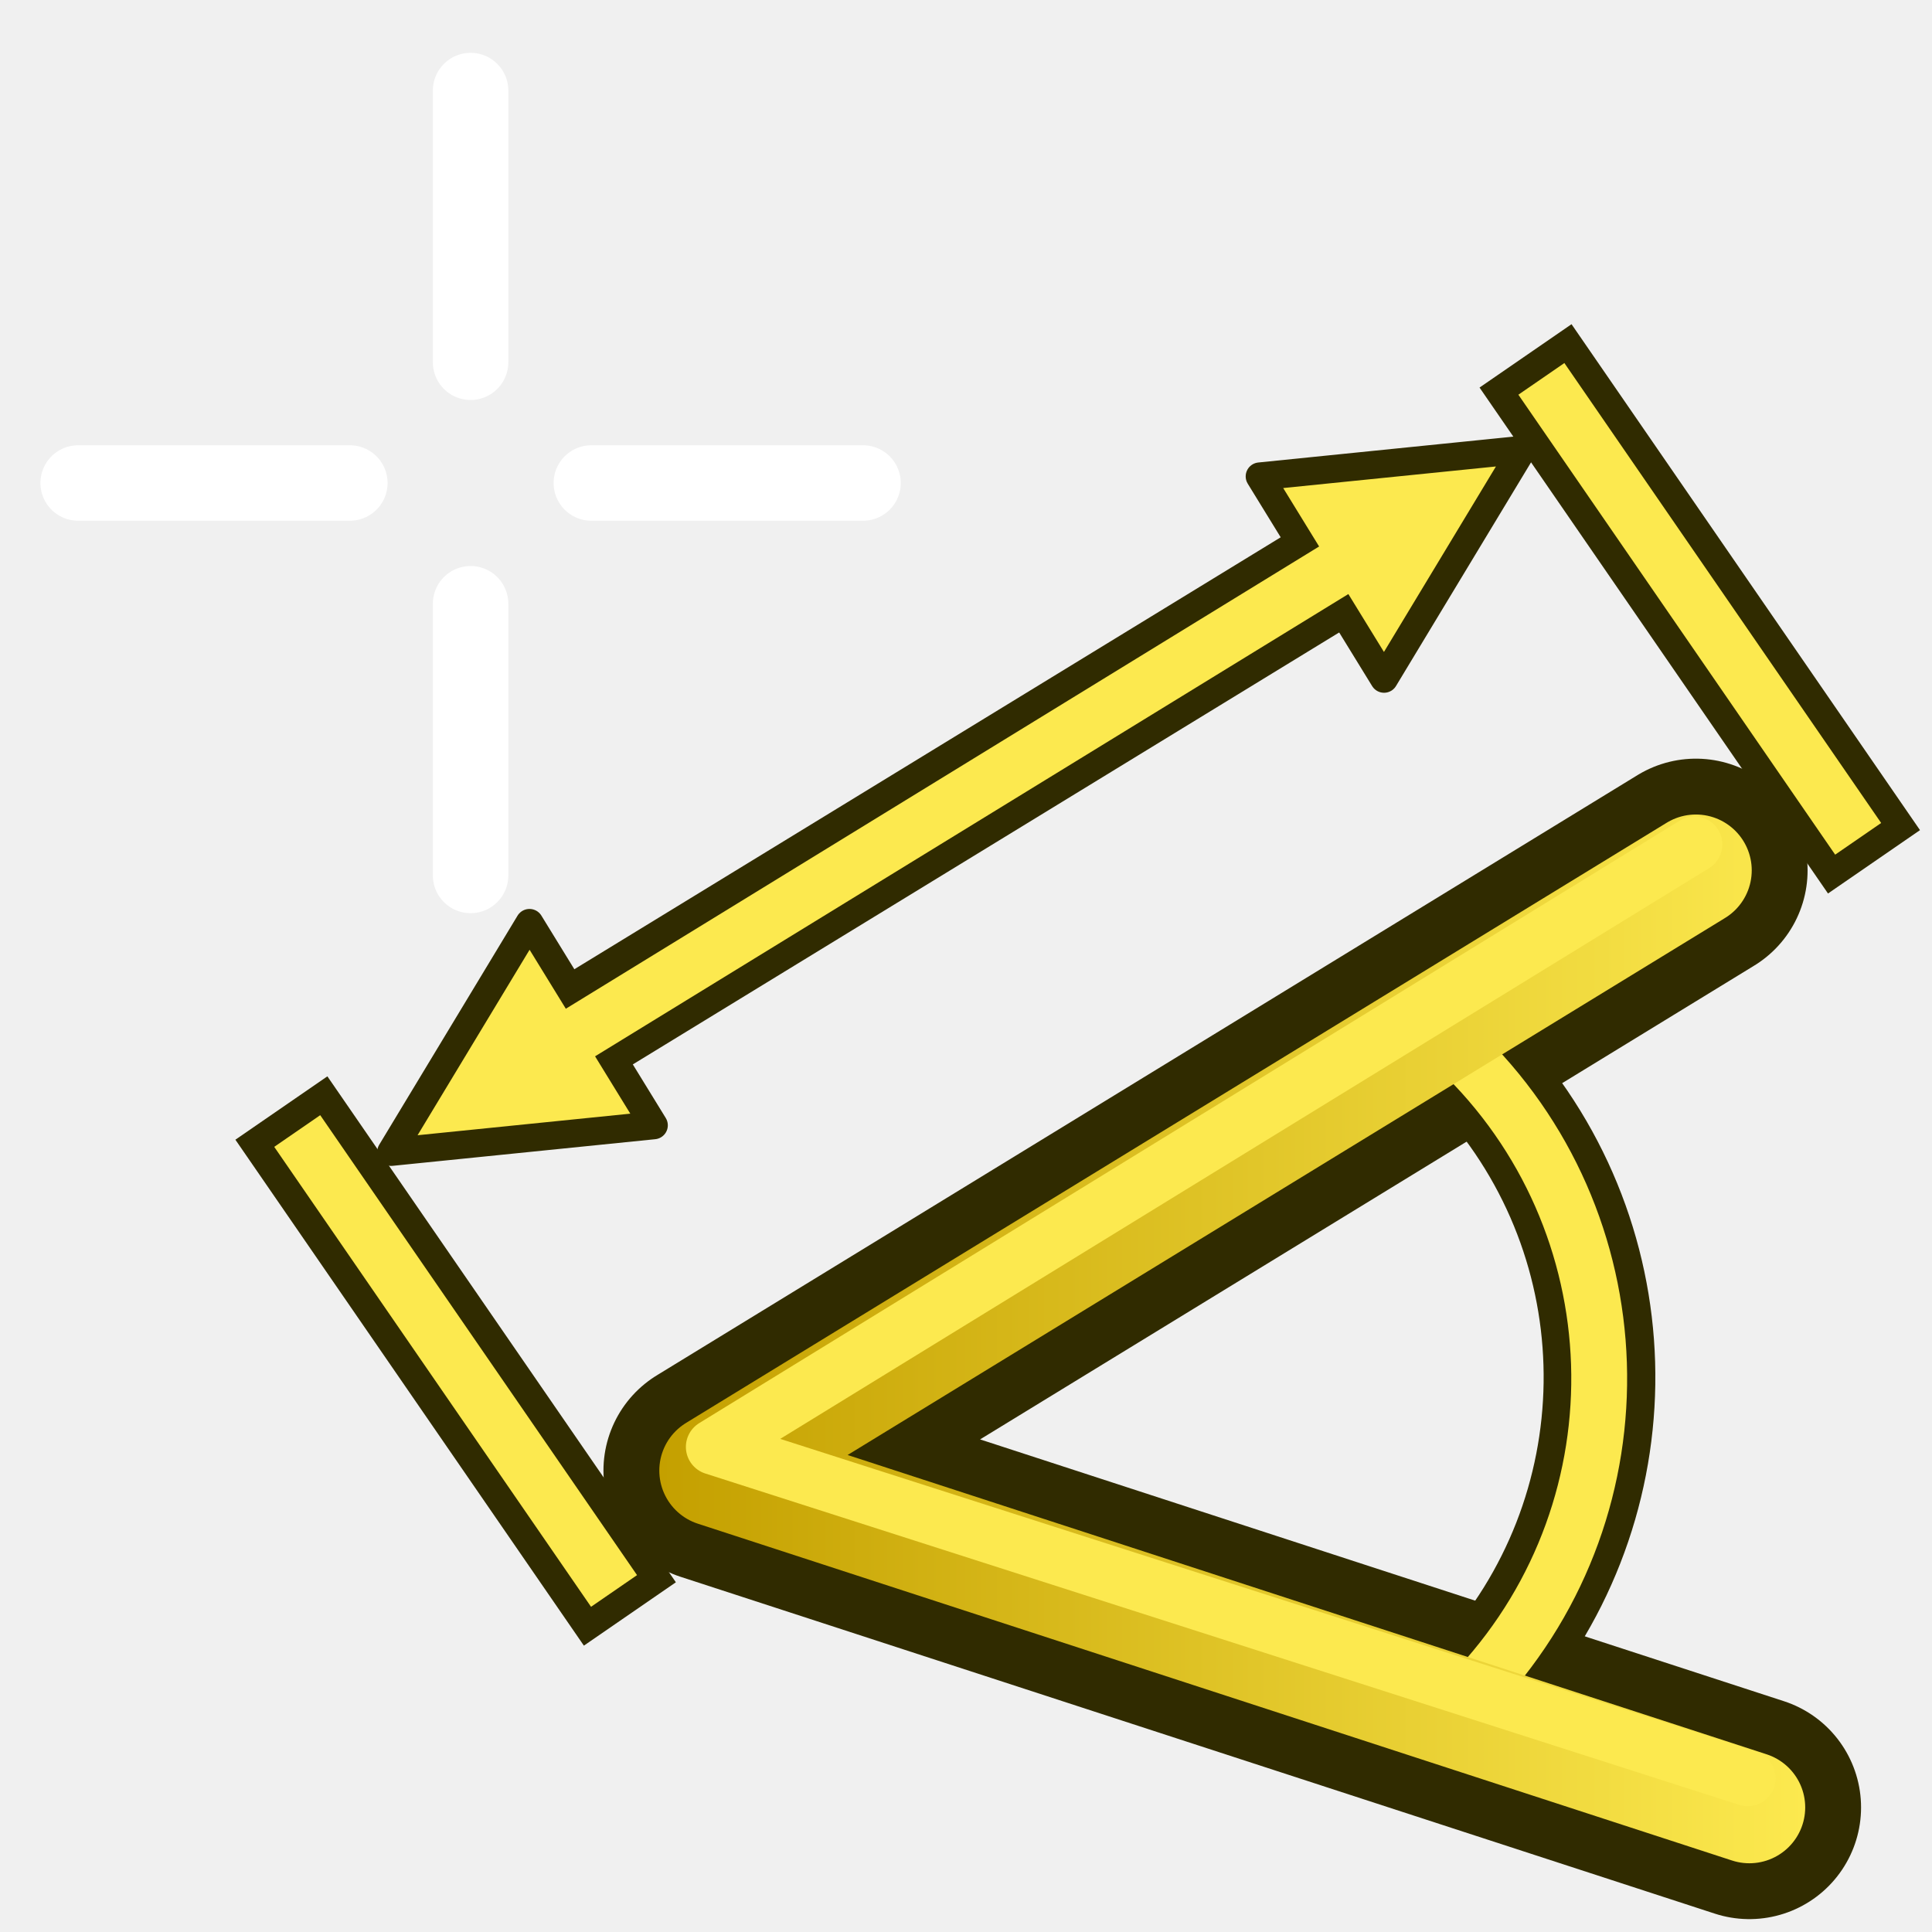
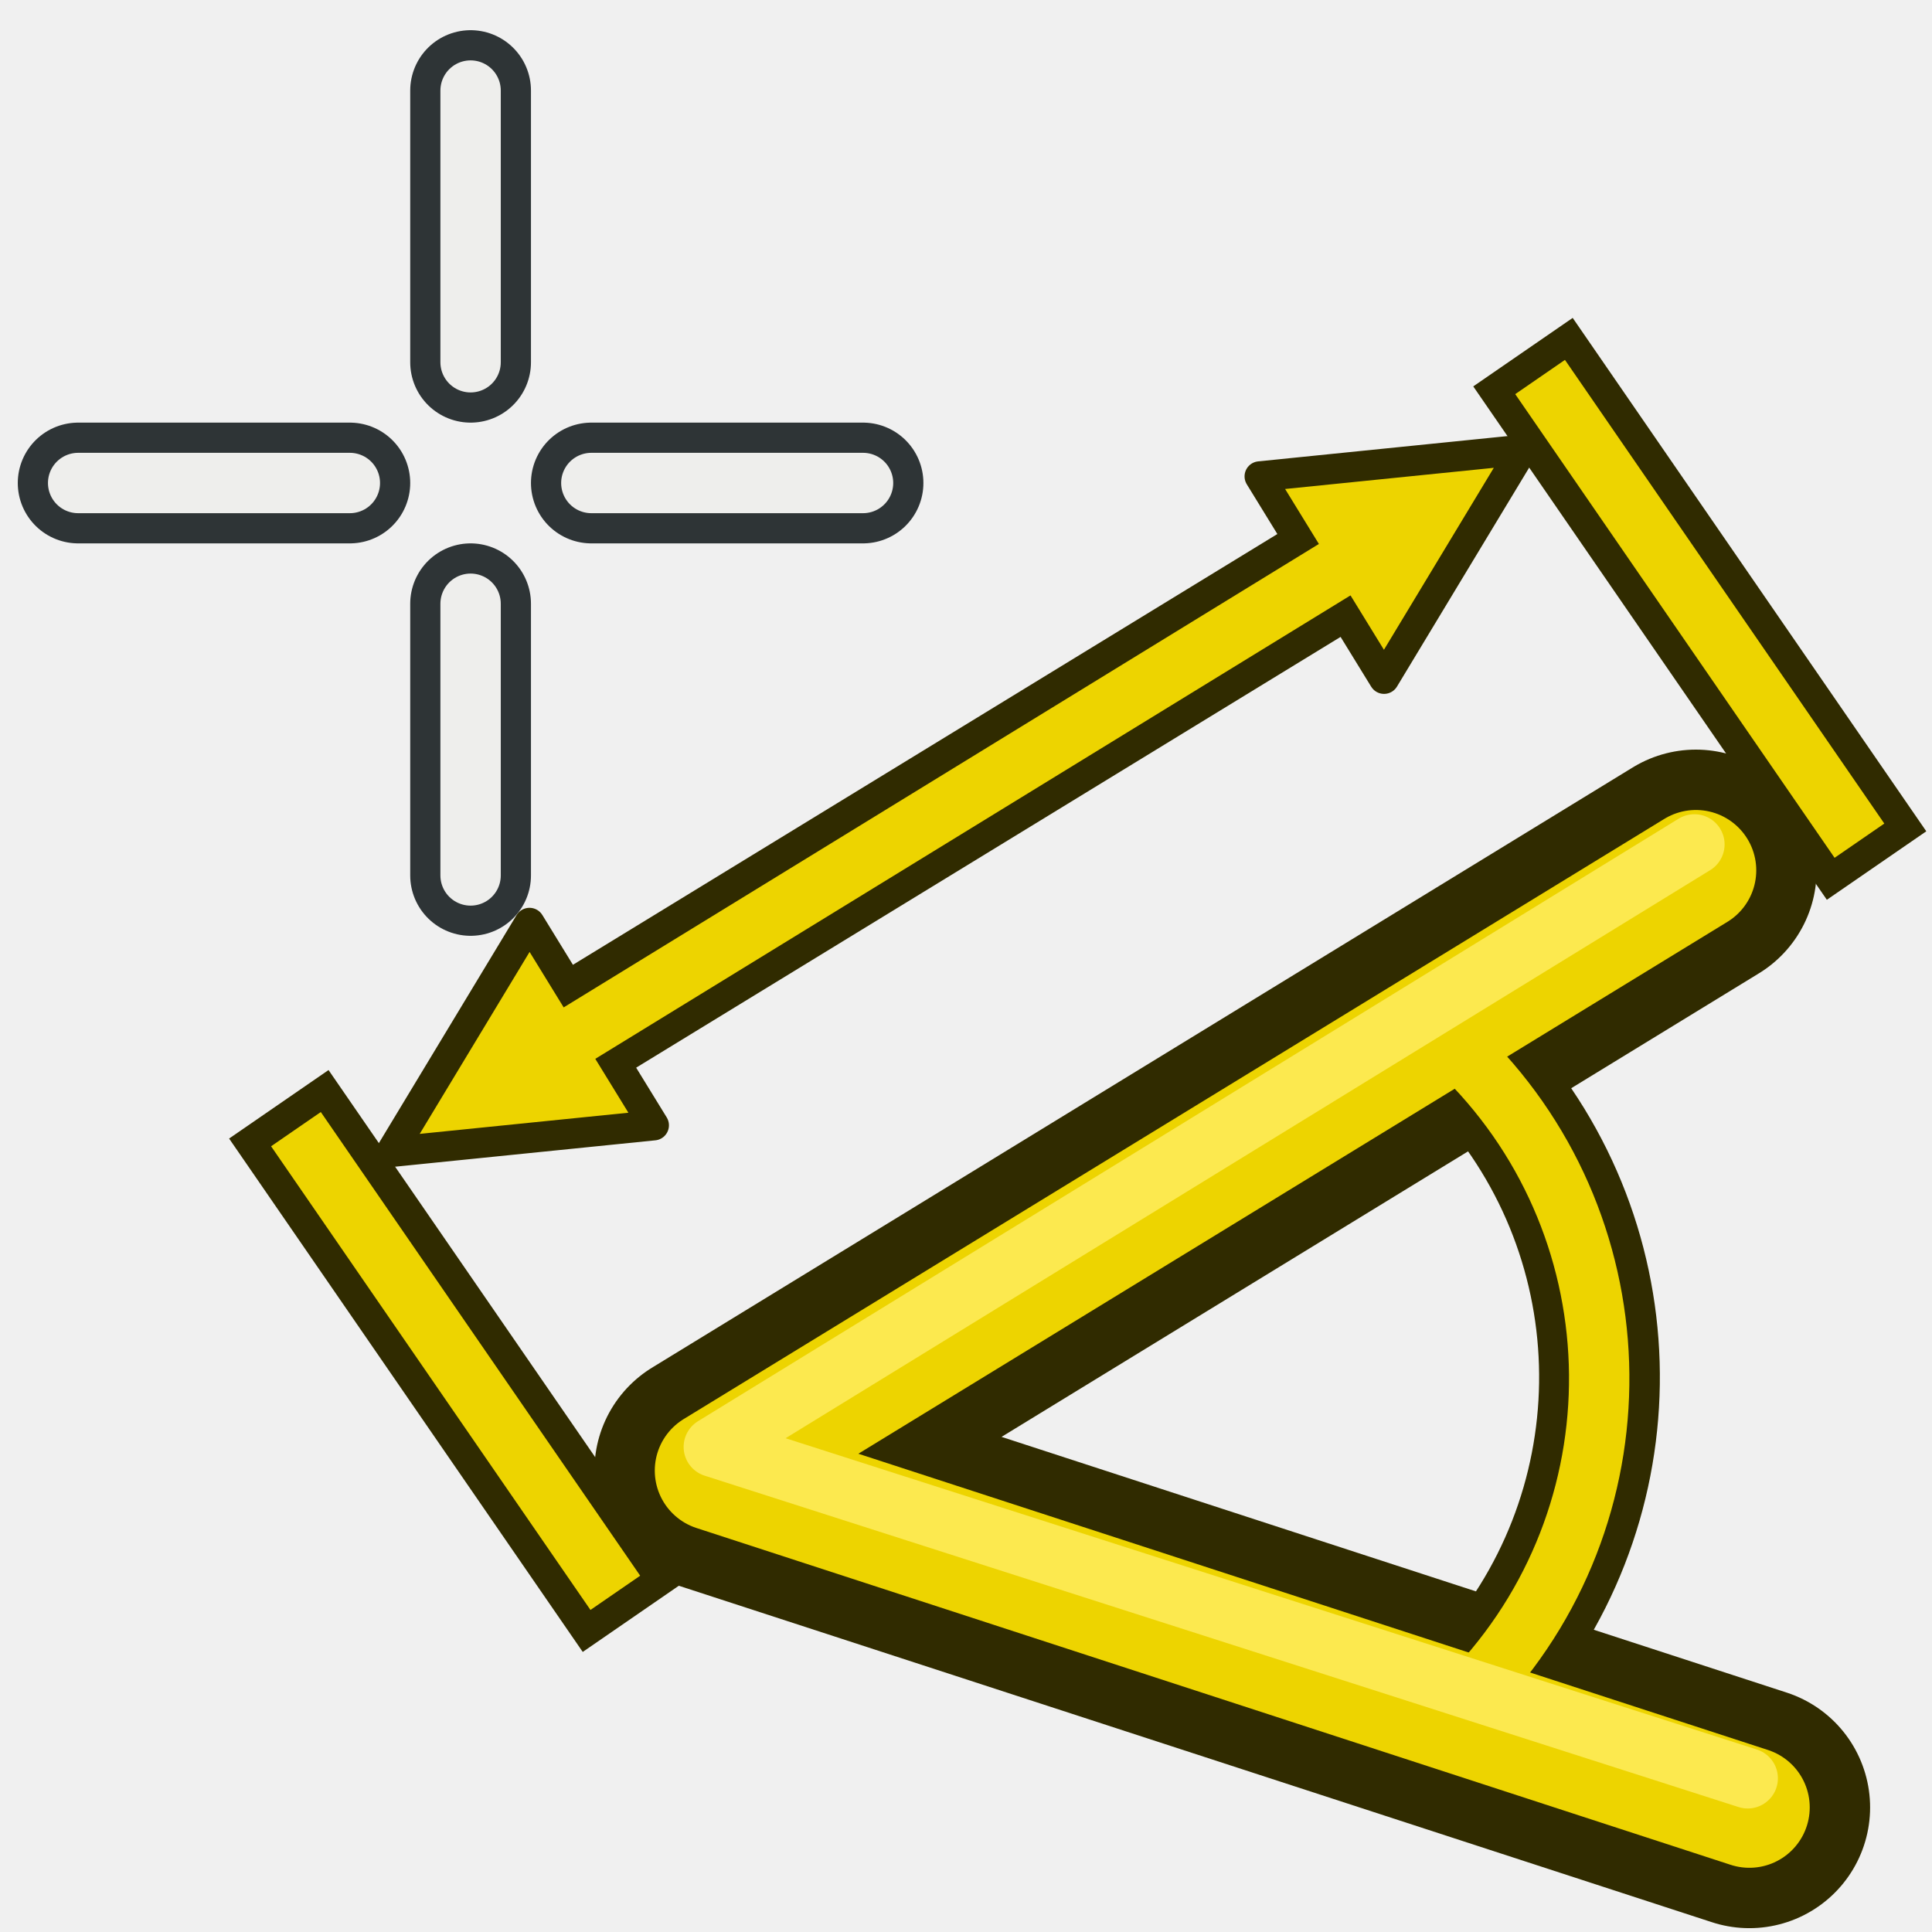
- <svg xmlns="http://www.w3.org/2000/svg" xmlns:xlink="http://www.w3.org/1999/xlink" version="1.1" height="64" width="64" id="svg12">
-   <defs id="defs16">
-     <linearGradient xlink:href="#linearGradient3026" id="linearGradient927" x1="16.969" y1="39.859" x2="58.005" y2="39.859" gradientUnits="userSpaceOnUse" />
-     <linearGradient id="linearGradient3026">
-       <stop id="stop3028" offset="0" style="stop-color:#c4a000;stop-opacity:1" />
-       <stop id="stop3030" offset="1" style="stop-color:#fce94f;stop-opacity:1" />
-     </linearGradient>
-   </defs>
+ <svg xmlns="http://www.w3.org/2000/svg" version="1.1" height="64" width="64" id="svg12">
+   <defs id="defs16" />
  <g id="crosshair" style="stroke:#ffffff;stroke-width:2.5;stroke-linecap:round;stroke-linejoin:miter" transform="translate(-0.4111349)">
-     <path d="m 16,3 v 9 m 0,8 v 9 M 3,16 h 9 m 8,0 h 9" id="path9" />
+     <path d="m 16,3 v 9 m 0,8 v 9 M 3,16 h 9 m 8,0 h 9" id="path9" style="stroke:#2e3436;stroke-width:4;stroke-dasharray:none" />
+     <path d="m 16,3 v 9 m 0,8 v 9 M 3,16 h 9 m 8,0 h 9" id="path7" style="stroke:#eeeeec;stroke-width:2;stroke-dasharray:none" />
  </g>
  <g id="g1123" transform="matrix(0.9250338,0,0,0.9250338,6.143316,7.480976)">
-     <path style="fill:none;stroke:#302b00;stroke-width:4;stroke-linecap:square;stroke-linejoin:round;stroke-miterlimit:100;stroke-dasharray:none;stroke-dashoffset:8.71;stroke-opacity:1" id="path3" transform="rotate(12.77923)" d="m 52.268,19.491 a 16.283,16.283 0 0 1 4.488,21.21" />
-     <path style="fill:none;stroke:#302b00;stroke-width:8;stroke-linecap:round;stroke-linejoin:round;stroke-miterlimit:100;stroke-dasharray:none;stroke-dashoffset:8.71;stroke-opacity:1" d="M 54.09,23.081 18.969,44.576 56.005,56.638" id="path1" />
-     <path style="fill:none;stroke:#fce94f;stroke-width:2;stroke-linecap:square;stroke-linejoin:round;stroke-miterlimit:100;stroke-dasharray:none;stroke-dashoffset:8.71;stroke-opacity:1" id="path3-6" transform="rotate(12.77923)" d="M 50.979,18.682 A 16.283,16.283 0 0 1 56.756,40.748" />
-     <path style="fill:none;stroke:url(#linearGradient927);stroke-width:4;stroke-linecap:round;stroke-linejoin:round;stroke-miterlimit:100;stroke-dasharray:none;stroke-dashoffset:8.71;stroke-opacity:1" d="M 54.09,23.081 18.969,44.576 56.005,56.638" id="path1-3" />
-     <path style="fill:none;stroke:#fce94f;stroke-width:2;stroke-linecap:round;stroke-linejoin:round;stroke-miterlimit:100;stroke-dasharray:none;stroke-dashoffset:8.71;stroke-opacity:1" d="M 54.037,22.152 18.921,43.728 55.946,55.595" id="path2" />
-     <path style="fill:none;stroke:#302b00;stroke-width:4;stroke-linecap:square;stroke-linejoin:miter;stroke-miterlimit:100;stroke-dasharray:none;stroke-dashoffset:8.71;stroke-opacity:1" d="M 59.334,21.128 49.124,6.304" id="path4" />
-     <path style="fill:none;stroke:#fce94f;stroke-width:2;stroke-linecap:square;stroke-linejoin:miter;stroke-miterlimit:100;stroke-dasharray:none;stroke-dashoffset:8.71;stroke-opacity:1" d="M 59.334,21.128 49.124,6.304" id="path4-7" />
-     <path style="fill:none;stroke:#302b00;stroke-width:4;stroke-linecap:square;stroke-linejoin:miter;stroke-miterlimit:100;stroke-dasharray:none;stroke-dashoffset:8.71;stroke-opacity:1" d="M 14.781,48.063 4.57,33.239" id="path4-2" />
-     <path style="fill:none;stroke:#fce94f;stroke-width:2;stroke-linecap:square;stroke-linejoin:miter;stroke-miterlimit:100;stroke-dasharray:none;stroke-dashoffset:8.71;stroke-opacity:1" d="M 14.781,48.063 4.57,33.239" id="path4-7-9" />
-     <path style="fill:none;stroke:#302b00;stroke-width:4;stroke-linecap:square;stroke-linejoin:miter;stroke-miterlimit:100;stroke-dasharray:none;stroke-dashoffset:8.71;stroke-opacity:1" d="M 39.969,13.041 15.273,28.143" id="path6" />
-     <path style="fill:#fce94f;fill-opacity:1;stroke:#302b00;stroke-width:1;stroke-linecap:square;stroke-linejoin:round;stroke-miterlimit:100;stroke-dasharray:none;stroke-dashoffset:8.71;stroke-opacity:1" d="m 38.468,8.973 c 9.407,-0.954 9.407,-0.954 9.407,-0.954 l -4.952,8.202 z" id="path5" />
-     <path style="fill:#fce94f;fill-opacity:1;stroke:#302b00;stroke-width:1;stroke-linecap:square;stroke-linejoin:round;stroke-miterlimit:100;stroke-dasharray:none;stroke-dashoffset:8.71;stroke-opacity:1" d="M 16.774,32.211 C 7.367,33.165 7.367,33.165 7.367,33.165 L 12.32,24.963 Z" id="path5-1" />
-     <path style="fill:none;stroke:#fce94f;stroke-width:2;stroke-linecap:square;stroke-linejoin:miter;stroke-miterlimit:100;stroke-dasharray:none;stroke-dashoffset:8.71;stroke-opacity:1" d="M 40.879,12.483 14.022,28.964" id="path6-2" />
+     <path style="fill:none;stroke:#302b00;stroke-width:4.324;stroke-linecap:square;stroke-linejoin:round;stroke-miterlimit:100;stroke-dasharray:none;stroke-dashoffset:8.71;stroke-opacity:1" id="path3" transform="rotate(12.77923)" d="m 52.268,19.491 a 16.283,16.283 0 0 1 4.488,21.21" />
+     <path style="fill:none;stroke:#302b00;stroke-width:8.648;stroke-linecap:round;stroke-linejoin:round;stroke-miterlimit:100;stroke-dasharray:none;stroke-dashoffset:8.71;stroke-opacity:1" d="M 54.09,23.081 18.969,44.576 56.005,56.638" id="path1" />
+     <path style="fill:none;stroke:#edd400;stroke-width:2.162;stroke-linecap:square;stroke-linejoin:round;stroke-miterlimit:100;stroke-dasharray:none;stroke-dashoffset:8.71;stroke-opacity:1" id="path3-6" transform="rotate(12.77923)" d="M 50.979,18.682 A 16.283,16.283 0 0 1 56.756,40.748" />
+     <path style="fill:none;stroke:#edd400;stroke-width:4.324;stroke-linecap:round;stroke-linejoin:round;stroke-miterlimit:100;stroke-dasharray:none;stroke-dashoffset:8.71;stroke-opacity:1" d="M 54.09,23.081 18.969,44.576 56.005,56.638" id="path1-3" />
+     <path style="fill:none;stroke:#fce94f;stroke-width:2.162;stroke-linecap:round;stroke-linejoin:round;stroke-miterlimit:100;stroke-dasharray:none;stroke-dashoffset:8.71;stroke-opacity:1" d="M 54.037,22.152 18.921,43.728 55.946,55.595" id="path2" />
+     <path style="fill:none;stroke:#302b00;stroke-width:4.324;stroke-linecap:square;stroke-linejoin:miter;stroke-miterlimit:100;stroke-dasharray:none;stroke-dashoffset:8.71;stroke-opacity:1" d="M 59.334,21.128 49.124,6.304" id="path4" />
+     <path style="fill:none;stroke:#edd400;stroke-width:2.162;stroke-linecap:square;stroke-linejoin:miter;stroke-miterlimit:100;stroke-dasharray:none;stroke-dashoffset:8.71;stroke-opacity:1" d="M 59.334,21.128 49.124,6.304" id="path4-7" />
+     <path style="fill:none;stroke:#302b00;stroke-width:4.324;stroke-linecap:square;stroke-linejoin:miter;stroke-miterlimit:100;stroke-dasharray:none;stroke-dashoffset:8.71;stroke-opacity:1" d="M 14.781,48.063 4.57,33.239" id="path4-2" />
+     <path style="fill:none;stroke:#edd400;stroke-width:2.162;stroke-linecap:square;stroke-linejoin:miter;stroke-miterlimit:100;stroke-dasharray:none;stroke-dashoffset:8.71;stroke-opacity:1" d="M 14.781,48.063 4.57,33.239" id="path4-7-9" />
+     <path style="fill:none;stroke:#302b00;stroke-width:4.324;stroke-linecap:square;stroke-linejoin:miter;stroke-miterlimit:100;stroke-dasharray:none;stroke-dashoffset:8.71;stroke-opacity:1" d="M 39.969,13.041 15.273,28.143" id="path6" />
+     <path style="fill:#edd400;fill-opacity:1;stroke:#302b00;stroke-width:1.081;stroke-linecap:square;stroke-linejoin:round;stroke-miterlimit:100;stroke-dasharray:none;stroke-dashoffset:8.71;stroke-opacity:1" d="m 38.468,8.973 c 9.407,-0.954 9.407,-0.954 9.407,-0.954 l -4.952,8.202 z" id="path5" />
+     <path style="fill:#edd400;fill-opacity:1;stroke:#302b00;stroke-width:1.081;stroke-linecap:square;stroke-linejoin:round;stroke-miterlimit:100;stroke-dasharray:none;stroke-dashoffset:8.71;stroke-opacity:1" d="M 16.774,32.211 C 7.367,33.165 7.367,33.165 7.367,33.165 L 12.32,24.963 Z" id="path5-1" />
+     <path style="fill:none;stroke:#edd400;stroke-width:2.162;stroke-linecap:square;stroke-linejoin:miter;stroke-miterlimit:100;stroke-dasharray:none;stroke-dashoffset:8.71;stroke-opacity:1" d="M 40.879,12.483 14.022,28.964" id="path6-2" />
  </g>
</svg>
